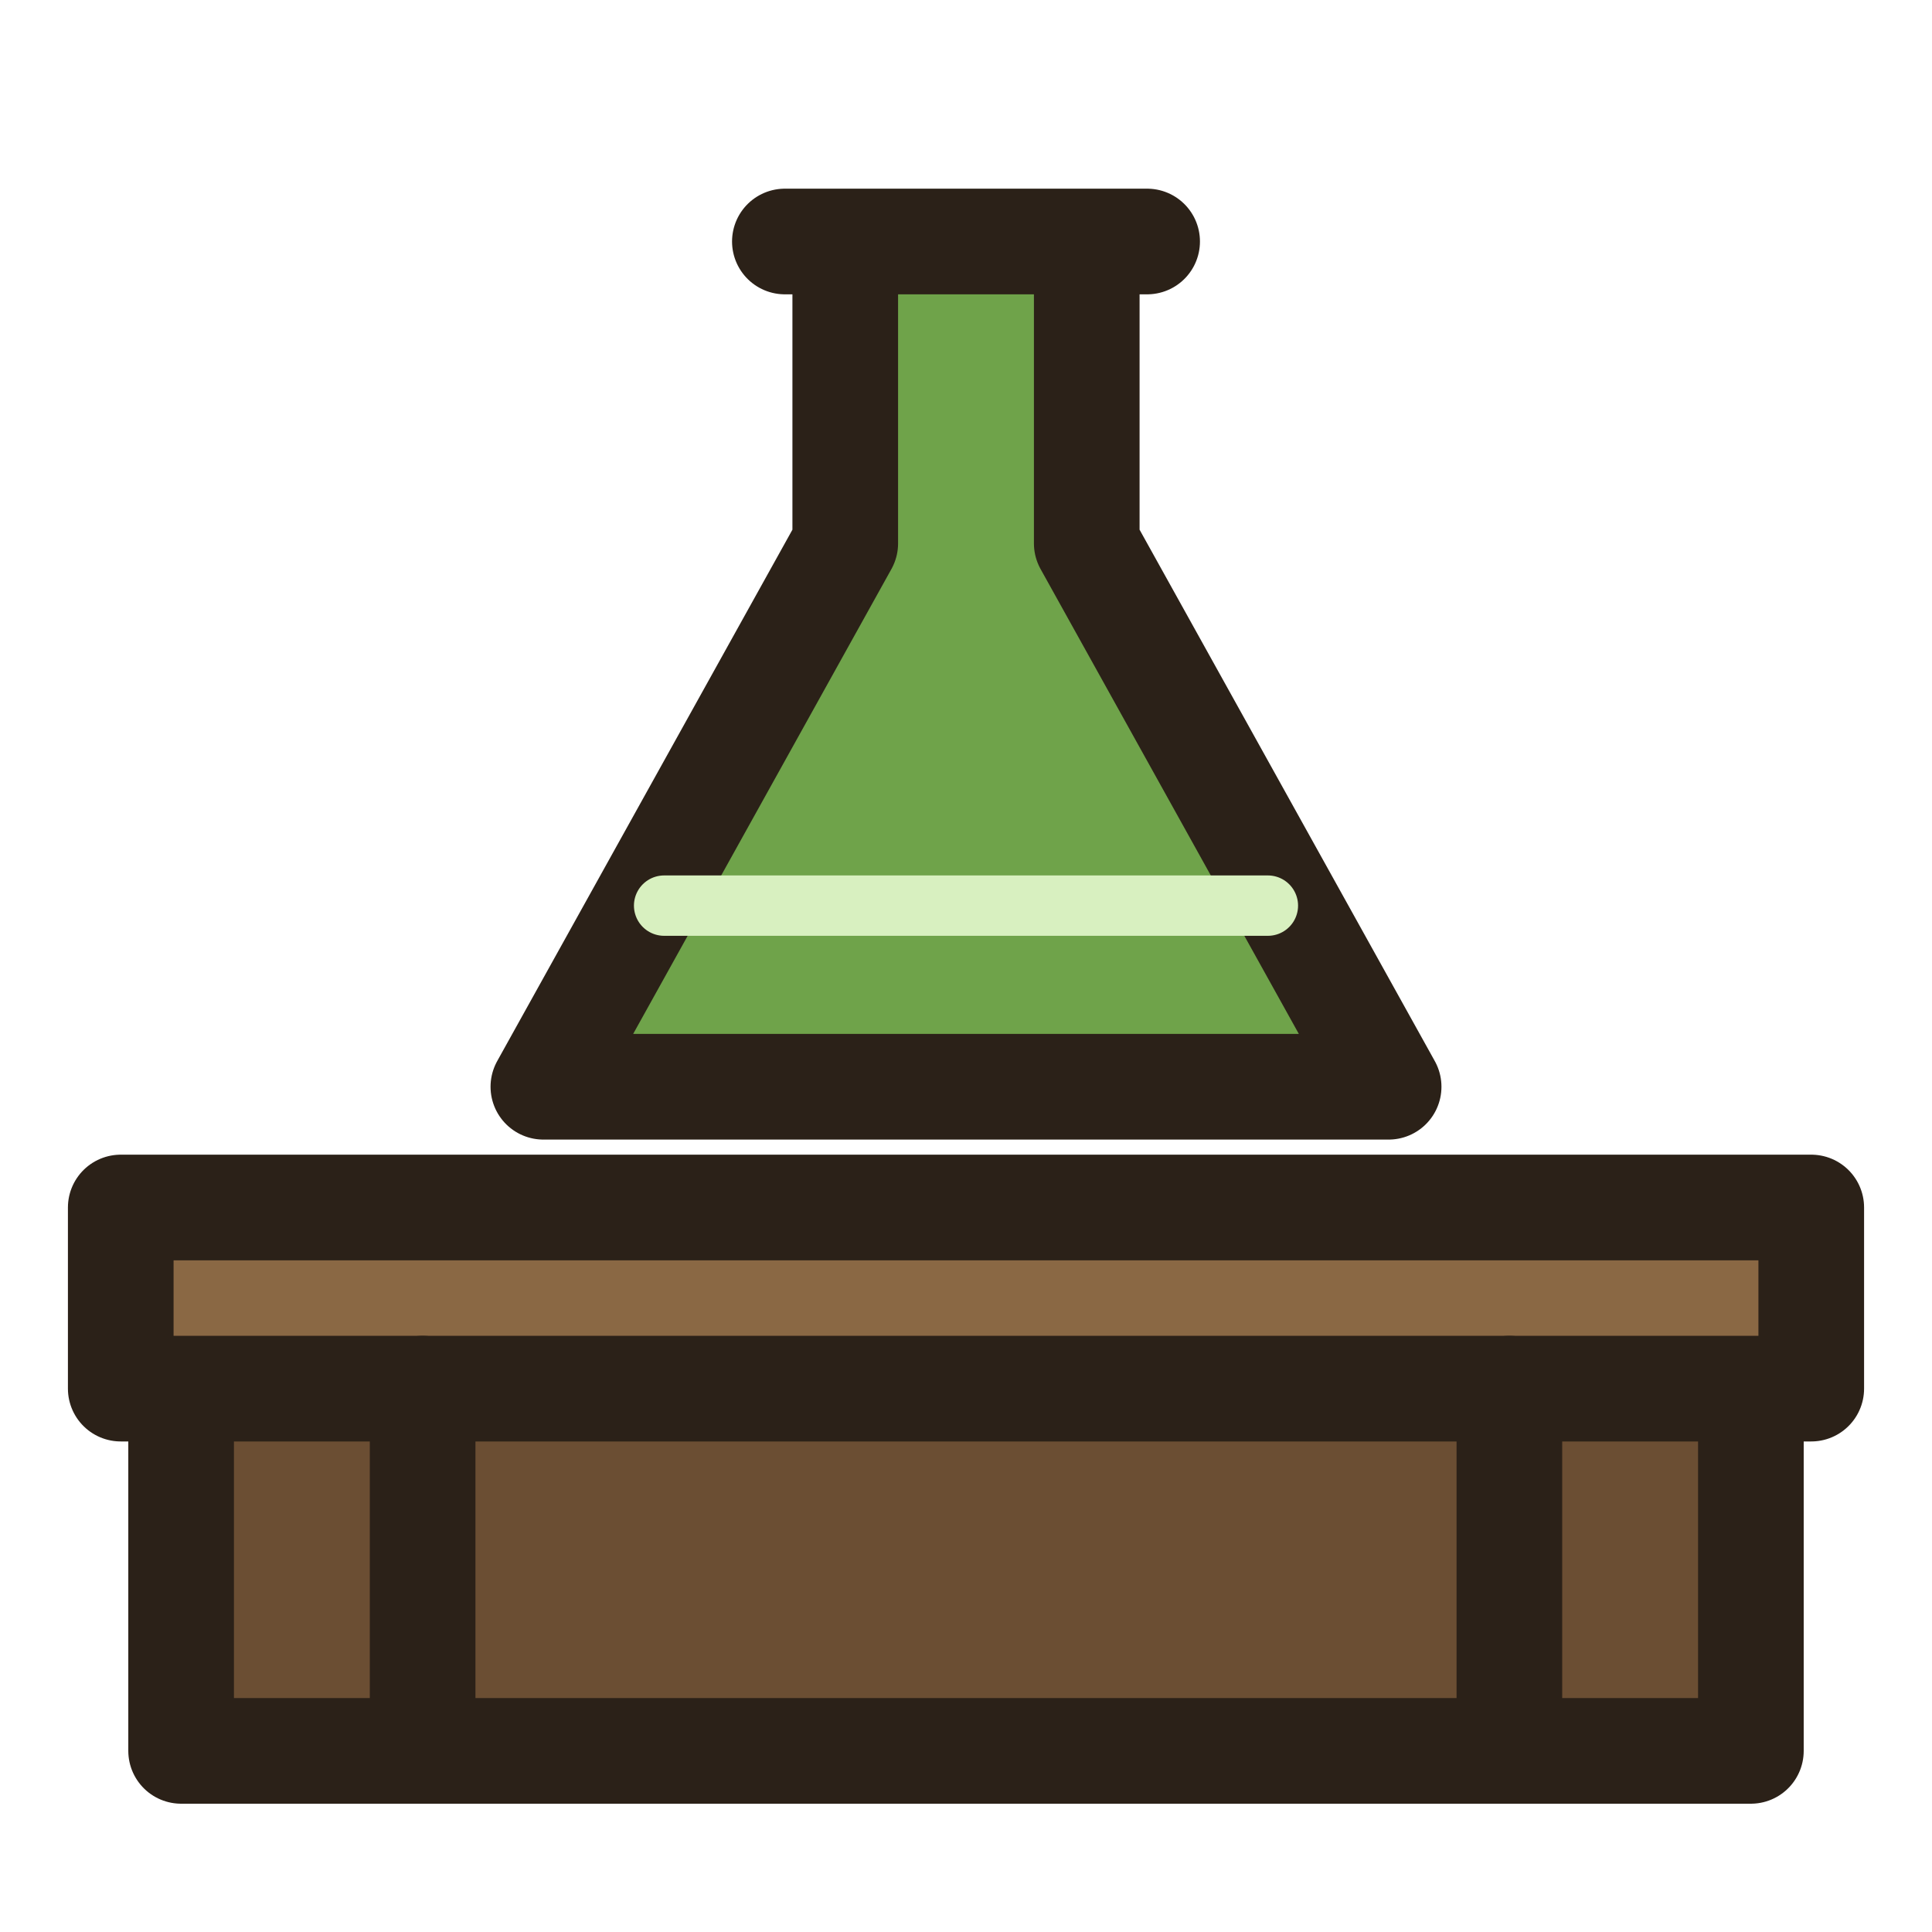
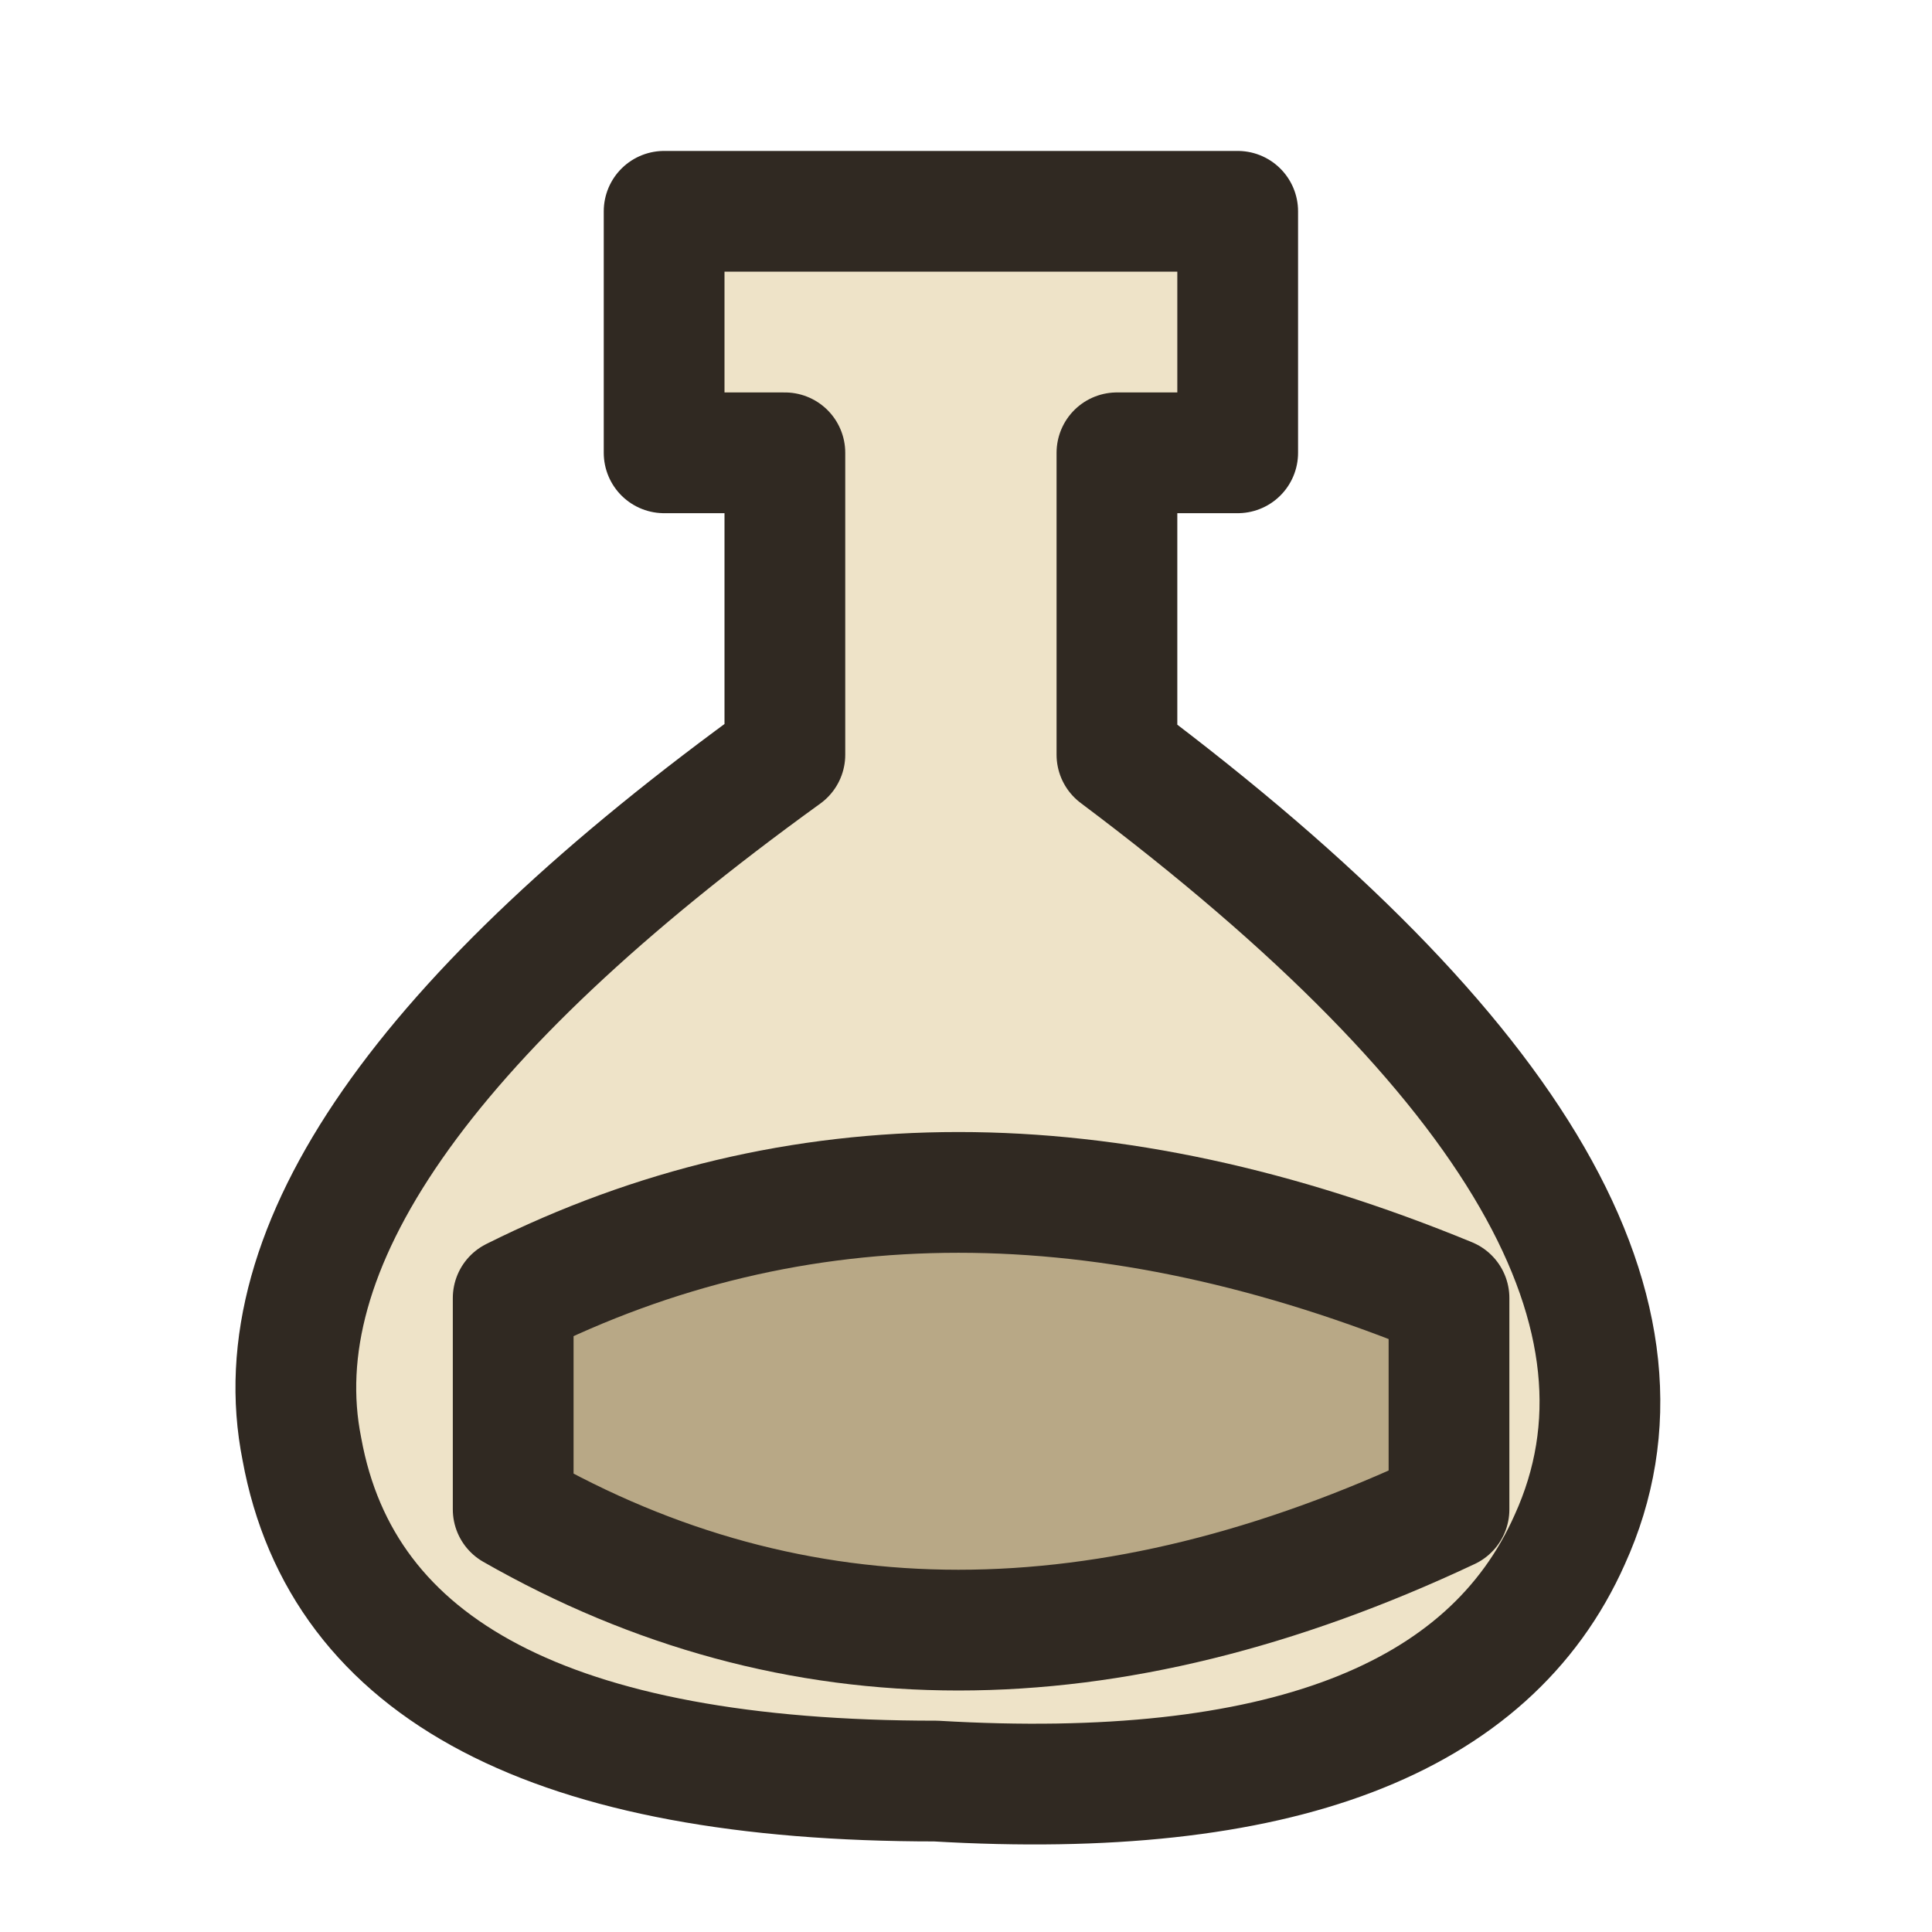
- <svg xmlns="http://www.w3.org/2000/svg" viewBox="0 0 64 64" width="64" height="64">
-   <g stroke="#2b2118" stroke-width="3.5" stroke-linejoin="round" stroke-linecap="round">
-     <path d="M6 44 H58 V58 H6 Z" fill="#6B4E33" />
-     <path d="M4 40 H60 V46 H4 Z" fill="#8A6844" />
-     <path d="M14 46 V58 M50 46 V58" />
-     <path d="M26 8 H38 M28 8 V18 L18 36 H46 L36 18 V8" fill="#6FA34A" />
-     <path d="M22 30 H42" stroke="#d8f0c0" stroke-width="2" />
+ <svg xmlns="http://www.w3.org/2000/svg" width="64" height="64" viewBox="0 0 64 64">
+   <g stroke-linejoin="round" stroke-linecap="round">
+     <path d="M22 7 H41 V15 H37 V25 Q57 40 52 51 Q48 60 31 59 Q12 59 10 48 Q8 38 26 25 V15 H22 Z" fill="#eee3c8" stroke="#302922" stroke-width="4" />
+     <path d="M17 43 Q31 36 48 43 L48 50 Q31 58 17 50 Z" fill="#b8a886" stroke="#302922" stroke-width="4" />
  </g>
</svg>
